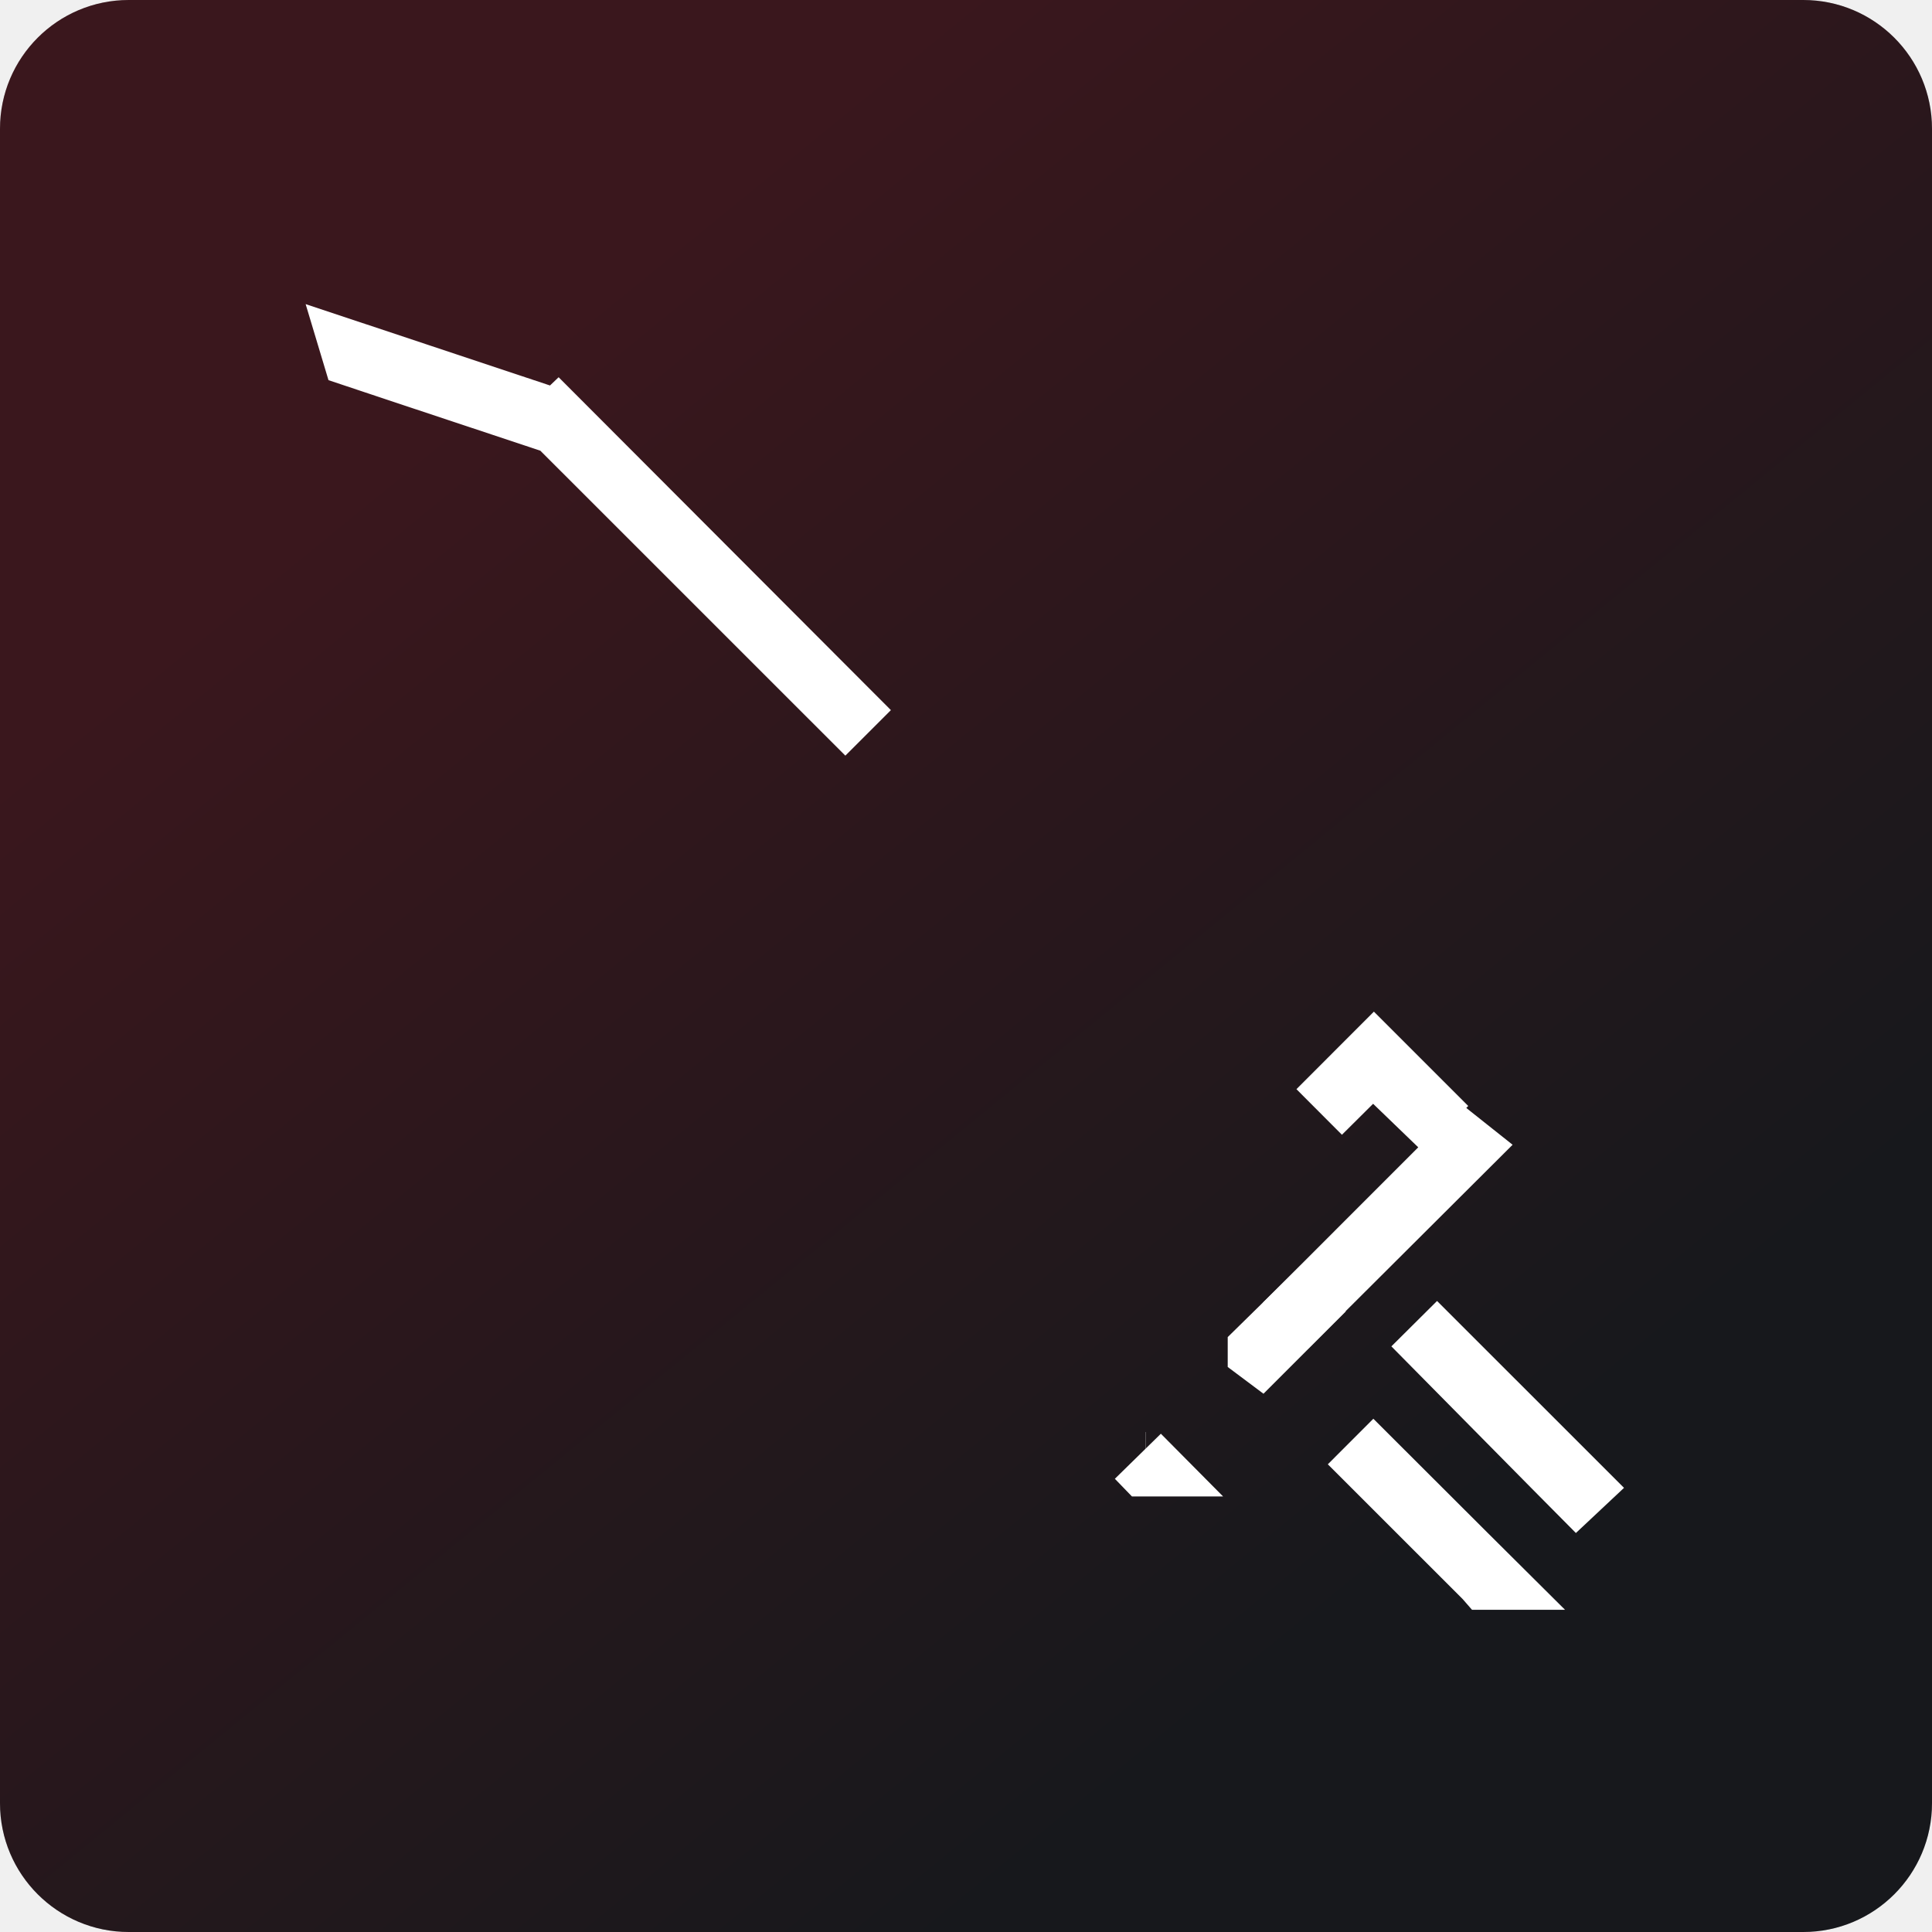
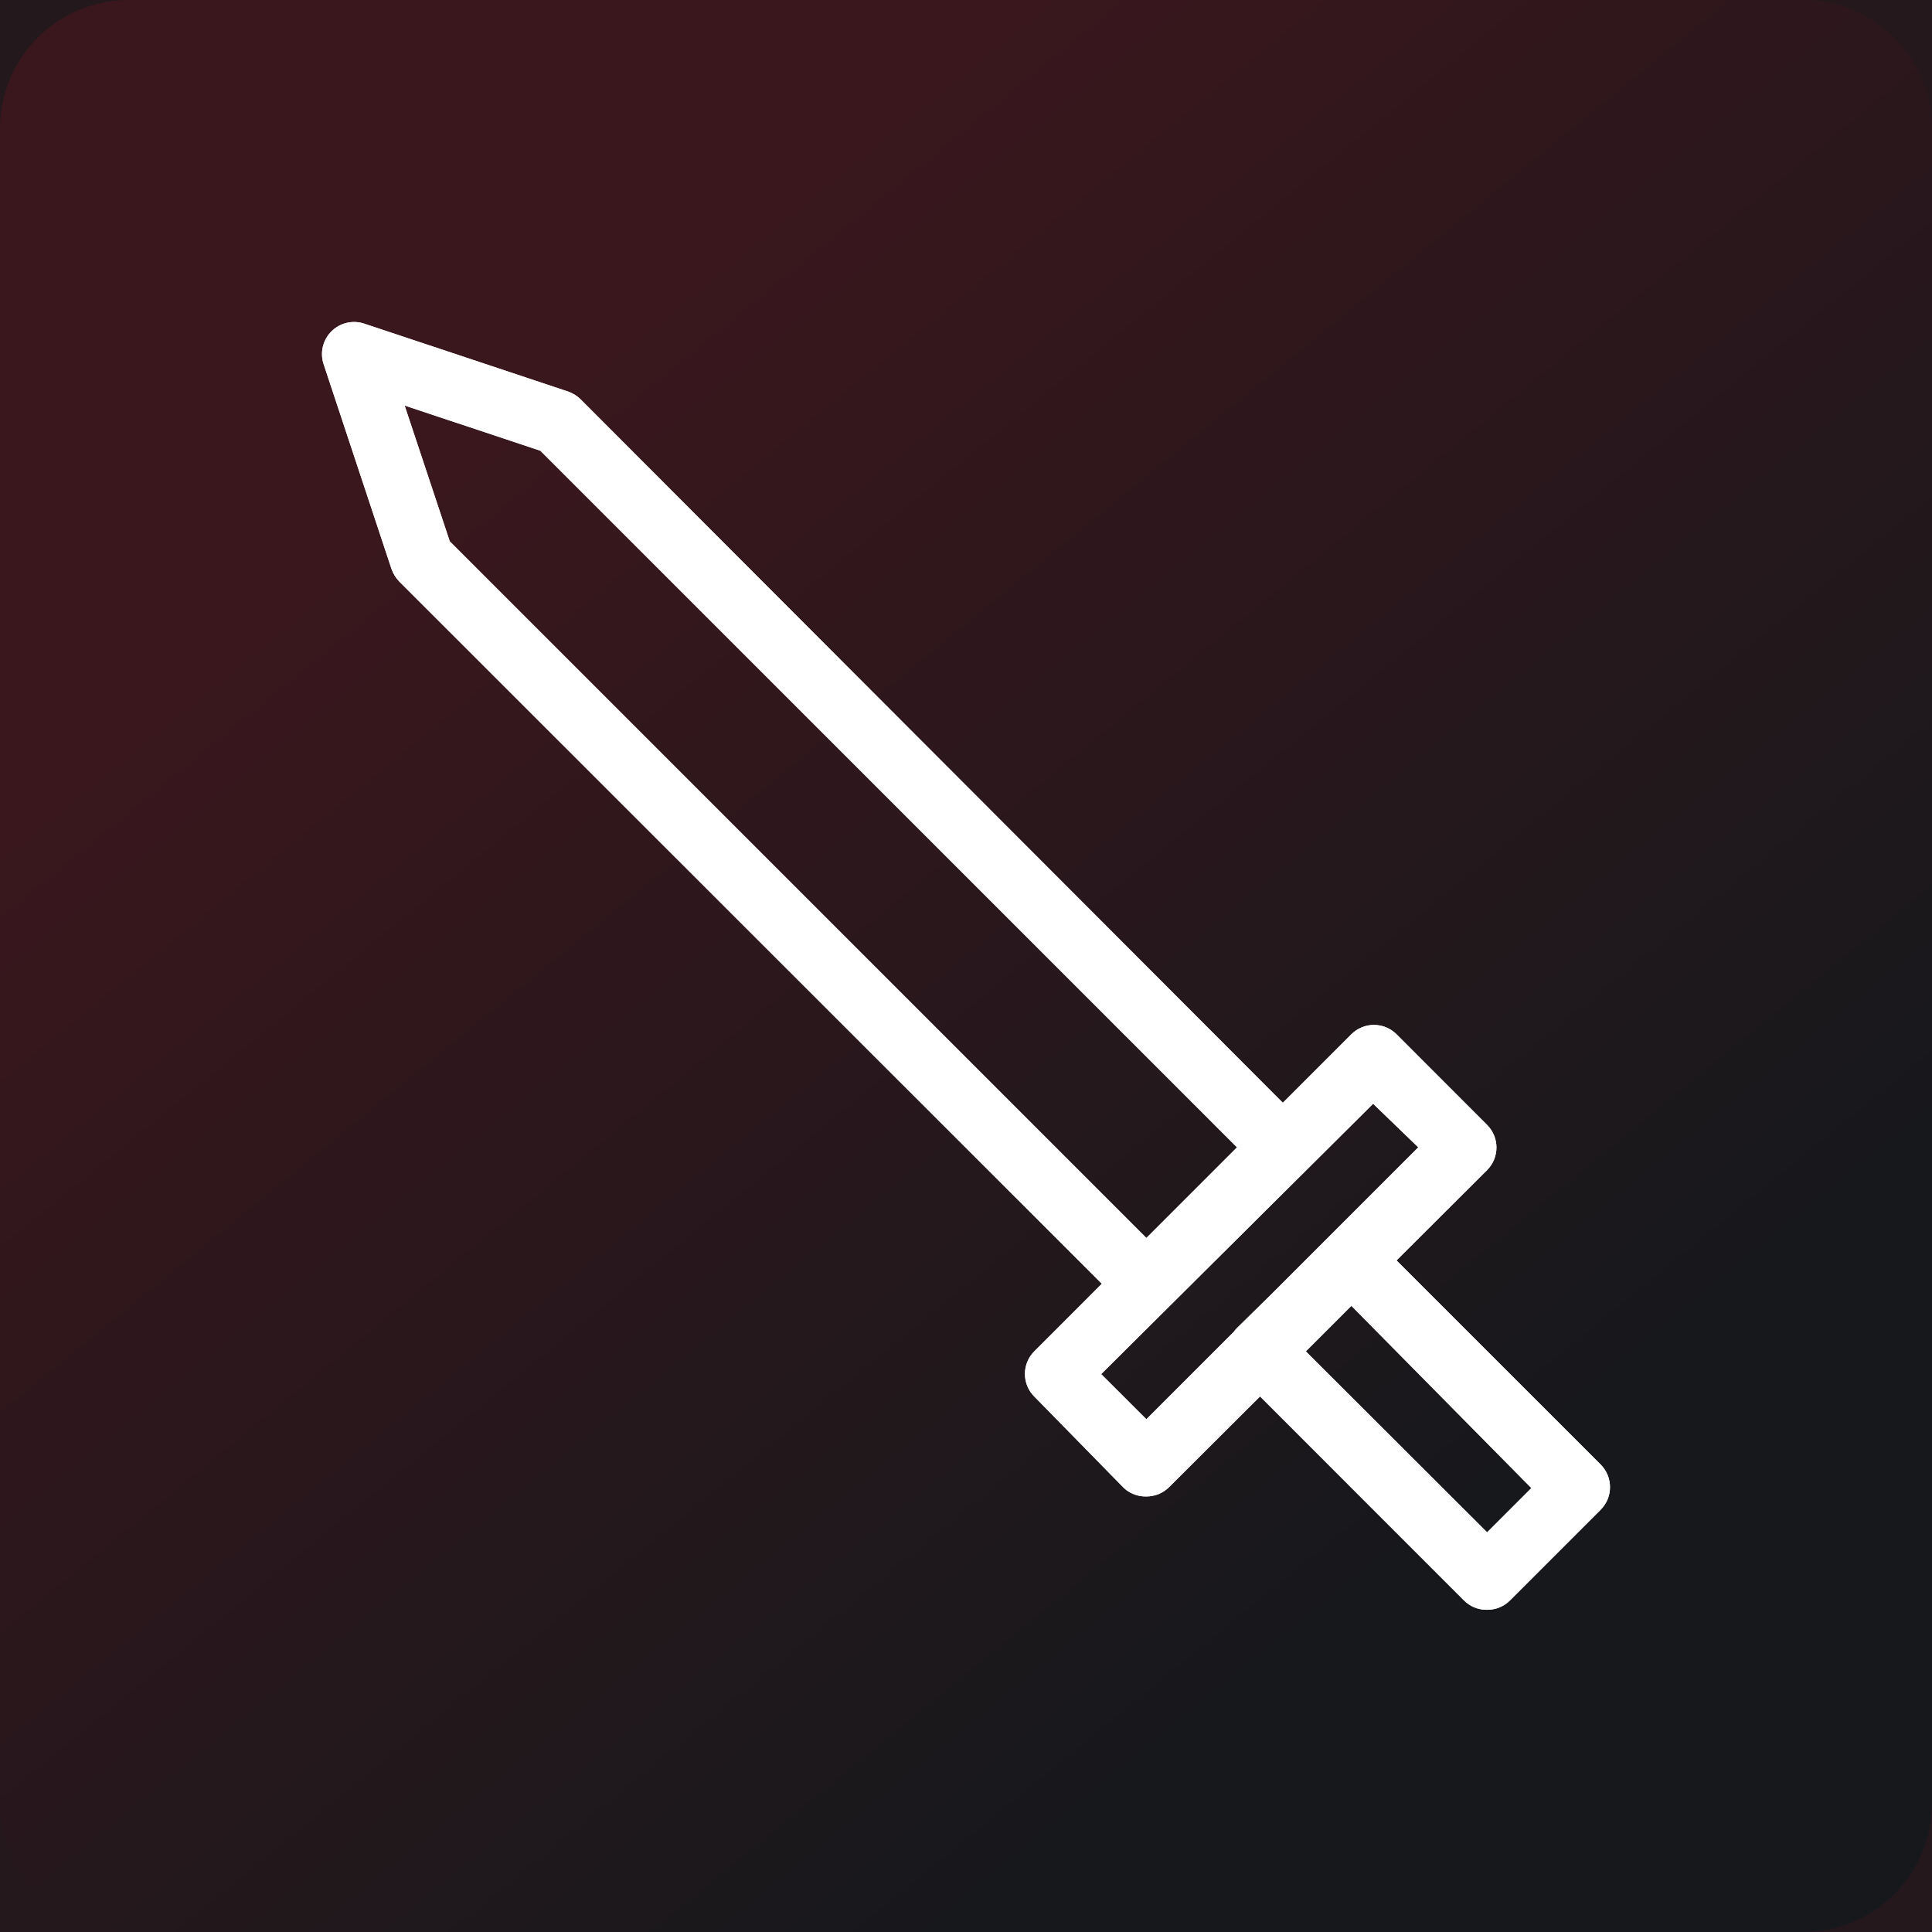
<svg xmlns="http://www.w3.org/2000/svg" width="30" height="30" viewBox="0 0 30 30" fill="none">
-   <path d="M0 2C0 0.895 0.895 0 2 0H28C29.105 0 30 0.895 30 2V28C30 29.105 29.105 30 28 30H2C0.895 30 0 29.105 0 28V2Z" fill="#18191D" />
-   <path d="M0 2C0 0.895 0.895 0 2 0H28C29.105 0 30 0.895 30 2V28C30 29.105 29.105 30 28 30H2C0.895 30 0 29.105 0 28V2Z" fill="url(#paint0_linear_764_475)" fill-opacity="0.2" />
-   <path d="M23.078 24.489L23.085 24.497H23.09L22.739 24.148L20.972 22.384L23.078 24.489ZM24.135 22.756L24.483 23.107L24.499 23.092L21.961 20.555L24.135 22.756ZM19.564 20.972V20.976L19.572 20.982L19.924 20.63L20.544 20.01L19.564 20.972ZM5.505 5.511L6.44 5.823L8.549 6.524L8.661 6.562L8.745 6.646L13.48 11.38L8.666 6.557L8.665 6.558C8.662 6.555 8.659 6.552 8.655 6.551L5.502 5.501L5.505 5.511Z" fill="white" stroke="white" />
-   <path d="M17.789 22.737H17.792L17.671 22.615L17.789 22.737ZM22.376 18.169L19.965 20.581L22.737 17.818L22.732 17.814L22.376 18.169ZM20.485 17.266L20.969 16.785L21.317 16.44L21.669 16.78L22.37 17.456L22.445 17.527L21.334 16.416L20.485 17.266Z" fill="white" stroke="white" />
+   <rect width="30" height="30" fill="#1E1E1E" />
+   <g clip-path="url(#clip0_226_2)">
+     <rect width="1100" height="3717" transform="translate(-539 -1567)" fill="#0F1013" />
+     <rect x="-125" y="-228" width="600" height="600" rx="10" fill="#18191D" />
+     <rect x="-125" y="-228" width="600" height="600" rx="10" fill="url(#paint0_linear_226_2)" fill-opacity="0.2" />
+     <path d="M0 2C0 0.895 0.895 0 2 0H28C29.105 0 30 0.895 30 2V28C30 29.105 29.105 30 28 30H2C0.895 30 0 29.105 0 28V2Z" fill="#18191D" />
+     <path d="M0 2C0 0.895 0.895 0 2 0H28C29.105 0 30 0.895 30 2V28C30 29.105 29.105 30 28 30H2C0.895 30 0 29.105 0 28V2Z" fill="url(#paint1_linear_226_2)" fill-opacity="0.2" />
+     <mask id="path-3-inside-1_226_2" fill="white">
+       <path fill-rule="evenodd" clip-rule="evenodd" d="M19.156 20.683L19.777 20.062L19.208 20.621C19.189 20.64 19.171 20.661 19.156 20.683Z" />
+       <path fill-rule="evenodd" clip-rule="evenodd" d="M19.566 21.684L18.154 23.092C18.107 23.138 18.052 23.175 17.992 23.2C17.931 23.224 17.866 23.237 17.801 23.237C17.672 23.24 17.548 23.194 17.453 23.107L16.06 21.685C15.967 21.592 15.915 21.466 15.915 21.334C15.915 21.203 15.967 21.077 16.06 20.984L17.109 19.934L6.198 9.028C6.145 8.973 6.104 8.906 6.079 8.834L5.024 5.651C4.996 5.564 4.992 5.47 5.014 5.381C5.035 5.292 5.081 5.211 5.146 5.146C5.211 5.081 5.292 5.035 5.381 5.014C5.47 4.992 5.564 4.996 5.651 5.024L8.819 6.079C8.892 6.104 8.958 6.145 9.013 6.198L19.92 17.124L20.984 16.06C21.077 15.967 21.203 15.915 21.334 15.915C21.466 15.915 21.592 15.967 21.685 16.06L23.092 17.468C23.184 17.56 23.236 17.685 23.237 17.816C23.237 17.881 23.224 17.946 23.2 18.007C23.175 18.067 23.138 18.122 23.092 18.169L21.685 19.572L24.853 22.739C24.899 22.785 24.936 22.84 24.962 22.901C24.987 22.962 25 23.027 25 23.092C25 23.158 24.987 23.223 24.962 23.284C24.936 23.344 24.899 23.399 24.853 23.445L23.445 24.853C23.399 24.899 23.344 24.936 23.283 24.96C23.223 24.985 23.158 24.997 23.092 24.997C23.024 24.998 22.956 24.985 22.892 24.959C22.829 24.932 22.772 24.893 22.724 24.843L19.566 21.684ZM19.777 20.062L22.023 17.816L21.322 17.139L17.099 21.337L17.801 22.038L19.156 20.683L19.777 20.062ZM17.801 19.223L19.208 17.816L8.391 6.999L6.283 6.297L6.984 8.406L17.801 19.223ZM23.779 23.107L23.092 23.794L20.277 20.984L20.984 20.277L23.779 23.107Z" />
+     </mask>
+     <path fill-rule="evenodd" clip-rule="evenodd" d="M19.156 20.683L19.777 20.062L19.208 20.621C19.189 20.64 19.171 20.661 19.156 20.683Z" fill="white" />
+     <path fill-rule="evenodd" clip-rule="evenodd" d="M19.566 21.684L18.154 23.092C18.107 23.138 18.052 23.175 17.992 23.2C17.931 23.224 17.866 23.237 17.801 23.237C17.672 23.24 17.548 23.194 17.453 23.107L16.06 21.685C15.967 21.592 15.915 21.466 15.915 21.334C15.915 21.203 15.967 21.077 16.06 20.984L17.109 19.934L6.198 9.028C6.145 8.973 6.104 8.906 6.079 8.834L5.024 5.651C4.996 5.564 4.992 5.47 5.014 5.381C5.035 5.292 5.081 5.211 5.146 5.146C5.211 5.081 5.292 5.035 5.381 5.014C5.47 4.992 5.564 4.996 5.651 5.024L8.819 6.079C8.892 6.104 8.958 6.145 9.013 6.198L19.92 17.124L20.984 16.06C21.077 15.967 21.203 15.915 21.334 15.915C21.466 15.915 21.592 15.967 21.685 16.06L23.092 17.468C23.184 17.56 23.236 17.685 23.237 17.816C23.237 17.881 23.224 17.946 23.2 18.007C23.175 18.067 23.138 18.122 23.092 18.169L21.685 19.572L24.853 22.739C24.899 22.785 24.936 22.84 24.962 22.901C24.987 22.962 25 23.027 25 23.092C25 23.158 24.987 23.223 24.962 23.284C24.936 23.344 24.899 23.399 24.853 23.445L23.445 24.853C23.399 24.899 23.344 24.936 23.283 24.96C23.223 24.985 23.158 24.997 23.092 24.997C23.024 24.998 22.956 24.985 22.892 24.959C22.829 24.932 22.772 24.893 22.724 24.843L19.566 21.684ZM19.777 20.062L22.023 17.816L21.322 17.139L17.099 21.337L17.801 22.038L19.156 20.683L19.777 20.062ZM17.801 19.223L19.208 17.816L8.391 6.999L6.283 6.297L6.984 8.406L17.801 19.223ZM23.779 23.107L23.092 23.794L20.277 20.984L20.984 20.277L23.779 23.107Z" fill="white" />
+     <path d="M19.156 20.683L19.509 21.037L20.131 20.415L19.777 20.062L19.423 19.708L18.802 20.329L19.156 20.683ZM19.156 20.683L19.863 21.39L19.922 21.331L19.971 21.262L19.156 20.683ZM19.777 20.062L20.478 20.775L20.484 20.769L19.777 20.062ZM19.208 20.621L18.507 19.907L18.498 19.916L19.208 20.621ZM19.566 21.684L20.273 20.977L19.567 20.271L18.86 20.976L19.566 21.684ZM18.154 23.092L18.858 23.802L18.86 23.8L18.154 23.092ZM17.992 23.2L17.613 22.274L17.613 22.274L17.992 23.2ZM17.801 23.237L17.806 22.237L17.79 22.236L17.774 22.237L17.801 23.237ZM17.453 23.107L16.738 23.807L16.758 23.828L16.78 23.847L17.453 23.107ZM16.06 21.685L16.775 20.985L16.769 20.98L16.06 21.685ZM16.06 20.984L15.353 20.276L15.351 20.279L16.06 20.984ZM17.109 19.934L17.817 20.642L18.524 19.934L17.816 19.227L17.109 19.934ZM6.198 9.028L5.48 9.724L5.485 9.729L5.491 9.735L6.198 9.028ZM6.079 8.834L5.129 9.148L5.134 9.162L6.079 8.834ZM5.024 5.651L4.073 5.96L4.075 5.965L5.024 5.651ZM5.014 5.381L5.986 5.615L5.986 5.615L5.014 5.381ZM5.381 5.014L5.148 4.041L5.148 4.041L5.381 5.014ZM5.651 5.024L5.967 4.075L5.96 4.073L5.651 5.024ZM8.819 6.079L9.147 5.134L9.135 5.13L8.819 6.079ZM9.013 6.198L9.721 5.492L9.715 5.486L9.709 5.48L9.013 6.198ZM19.92 17.124L19.212 17.831L19.919 18.539L20.627 17.831L19.92 17.124ZM20.984 16.06L20.279 15.351L20.277 15.353L20.984 16.06ZM21.685 16.06L22.392 15.353L22.39 15.351L21.685 16.06ZM23.092 17.468L23.802 16.763L23.799 16.76L23.092 17.468ZM23.237 17.816L22.237 17.82L22.237 17.821L23.237 17.816ZM23.092 18.169L23.798 18.877L23.802 18.873L23.092 18.169ZM21.685 19.572L20.979 18.863L20.27 19.57L20.978 20.279L21.685 19.572ZM24.853 22.739L24.146 23.446L24.149 23.449L24.853 22.739ZM24.853 23.445L24.149 22.735L24.146 22.738L24.853 23.445ZM23.445 24.853L24.15 25.563L24.153 25.56L23.445 24.853ZM23.283 24.96L22.905 24.034L22.905 24.035L23.283 24.96ZM23.092 24.997L23.098 23.997L23.087 23.997L23.076 23.997L23.092 24.997ZM22.724 24.843L23.448 24.153L23.44 24.144L23.431 24.136L22.724 24.843ZM22.023 17.816L22.73 18.523L23.45 17.803L22.717 17.096L22.023 17.816ZM21.322 17.139L22.016 16.419L21.311 15.74L20.617 16.43L21.322 17.139ZM17.099 21.337L16.395 20.628L15.683 21.335L16.392 22.044L17.099 21.337ZM17.801 22.038L17.094 22.745L17.801 23.452L18.508 22.745L17.801 22.038ZM17.801 19.223L17.094 19.93L17.801 20.637L18.508 19.93L17.801 19.223ZM19.208 17.816L19.915 18.523L20.622 17.816L19.915 17.109L19.208 17.816ZM8.391 6.999L9.098 6.292L8.931 6.124L8.707 6.05L8.391 6.999ZM6.283 6.297L6.598 5.349L4.704 4.719L5.334 6.613L6.283 6.297ZM6.984 8.406L6.035 8.722L6.11 8.946L6.277 9.113L6.984 8.406ZM23.779 23.107L24.486 23.814L25.189 23.112L24.49 22.404L23.779 23.107ZM23.092 23.794L22.386 24.501L23.093 25.207L23.799 24.501L23.092 23.794ZM20.277 20.984L19.57 20.277L18.863 20.984L19.571 21.691L20.277 20.984ZM20.984 20.277L21.695 19.575L20.988 18.859L20.277 19.57L20.984 20.277ZM19.777 20.062L19.076 19.349L18.507 19.907L19.208 20.621L19.909 21.334L20.478 20.775L19.777 20.062ZM19.208 20.621L18.498 19.916C18.44 19.975 18.387 20.038 18.34 20.105L19.156 20.683L19.971 21.262C19.955 21.284 19.938 21.305 19.918 21.325L19.208 20.621ZM19.566 21.684L18.86 20.976L17.448 22.384L18.154 23.092L18.86 23.8L20.272 22.393L19.566 21.684ZM18.154 23.092L17.45 22.382C17.497 22.336 17.552 22.299 17.613 22.274L17.992 23.2L18.37 24.125C18.552 24.051 18.718 23.941 18.858 23.802L18.154 23.092ZM17.992 23.2L17.613 22.274C17.675 22.249 17.74 22.236 17.806 22.237L17.801 23.237L17.795 24.236C17.992 24.238 18.187 24.2 18.37 24.125L17.992 23.2ZM17.801 23.237L17.774 22.237C17.904 22.233 18.03 22.28 18.126 22.368L17.453 23.107L16.78 23.847C17.066 24.107 17.441 24.247 17.828 24.236L17.801 23.237ZM17.453 23.107L18.167 22.408L16.775 20.985L16.06 21.685L15.345 22.384L16.738 23.807L17.453 23.107ZM16.06 21.685L16.769 20.98C16.863 21.074 16.916 21.201 16.916 21.334H15.915H14.915C14.915 21.73 15.072 22.109 15.351 22.39L16.06 21.685ZM15.915 21.334H16.916C16.916 21.467 16.863 21.595 16.769 21.689L16.06 20.984L15.351 20.279C15.072 20.559 14.915 20.939 14.915 21.334H15.915ZM16.06 20.984L16.767 21.691L17.817 20.642L17.109 19.934L16.402 19.227L15.353 20.277L16.06 20.984ZM17.109 19.934L17.816 19.227L6.905 8.321L6.198 9.028L5.491 9.735L16.402 20.642L17.109 19.934ZM6.198 9.028L6.916 8.332C6.964 8.382 7.001 8.441 7.023 8.506L6.079 8.834L5.134 9.162C5.207 9.372 5.325 9.564 5.48 9.724L6.198 9.028ZM6.079 8.834L7.028 8.519L5.974 5.337L5.024 5.651L4.075 5.965L5.129 9.148L6.079 8.834ZM5.024 5.651L5.975 5.342C6.004 5.43 6.008 5.525 5.986 5.615L5.014 5.381L4.041 5.148C3.977 5.416 3.988 5.697 4.073 5.96L5.024 5.651ZM5.014 5.381L5.986 5.615C5.964 5.705 5.918 5.787 5.853 5.853L5.146 5.146L4.439 4.439C4.243 4.634 4.106 4.879 4.041 5.148L5.014 5.381ZM5.146 5.146L5.853 5.853C5.787 5.918 5.705 5.964 5.615 5.986L5.381 5.014L5.148 4.041C4.879 4.106 4.634 4.243 4.439 4.439L5.146 5.146ZM5.381 5.014L5.615 5.986C5.525 6.008 5.43 6.004 5.342 5.975L5.651 5.024L5.96 4.073C5.697 3.988 5.416 3.977 5.148 4.041L5.381 5.014ZM5.651 5.024L5.335 5.973L8.503 7.027L8.819 6.079L9.135 5.13L5.967 4.075L5.651 5.024ZM8.819 6.079L8.491 7.023C8.426 7.001 8.367 6.964 8.317 6.916L9.013 6.198L9.709 5.48C9.549 5.325 9.357 5.207 9.147 5.134L8.819 6.079ZM9.013 6.198L8.305 6.905L19.212 17.831L19.92 17.124L20.627 16.418L9.721 5.492L9.013 6.198ZM19.92 17.124L20.627 17.831L21.691 16.767L20.984 16.06L20.277 15.353L19.213 16.417L19.92 17.124ZM20.984 16.06L21.689 16.769C21.595 16.863 21.467 16.916 21.334 16.916V15.915V14.915C20.939 14.915 20.559 15.072 20.279 15.351L20.984 16.06ZM21.334 15.915V16.916C21.201 16.916 21.074 16.863 20.98 16.769L21.685 16.06L22.39 15.351C22.109 15.072 21.73 14.915 21.334 14.915V15.915ZM21.685 16.06L20.978 16.767L22.385 18.175L23.092 17.468L23.799 16.76L22.392 15.353L21.685 16.06ZM23.092 17.468L22.382 18.172C22.29 18.078 22.237 17.952 22.237 17.82L23.237 17.816L24.237 17.811C24.235 17.419 24.079 17.042 23.802 16.763L23.092 17.468ZM23.237 17.816L22.237 17.821C22.236 17.755 22.249 17.69 22.274 17.628L23.2 18.007L24.125 18.385C24.2 18.202 24.238 18.007 24.236 17.81L23.237 17.816ZM23.2 18.007L22.274 17.628C22.299 17.567 22.336 17.512 22.382 17.465L23.092 18.169L23.802 18.873C23.941 18.733 24.051 18.567 24.125 18.385L23.2 18.007ZM23.092 18.169L22.386 17.461L20.979 18.863L21.685 19.572L22.391 20.28L23.798 18.877L23.092 18.169ZM21.685 19.572L20.978 20.279L24.146 23.446L24.853 22.739L25.56 22.032L22.392 18.864L21.685 19.572ZM24.853 22.739L24.149 23.449C24.102 23.402 24.064 23.347 24.039 23.286L24.962 22.901L25.885 22.517C25.809 22.334 25.697 22.168 25.557 22.029L24.853 22.739ZM24.962 22.901L24.039 23.286C24.013 23.224 24 23.159 24 23.092H25H26C26 22.895 25.961 22.699 25.885 22.517L24.962 22.901ZM25 23.092H24C24 23.026 24.013 22.96 24.039 22.899L24.962 23.284L25.885 23.668C25.961 23.486 26 23.29 26 23.092H25ZM24.962 23.284L24.039 22.899C24.064 22.838 24.102 22.782 24.149 22.735L24.853 23.445L25.557 24.155C25.697 24.016 25.809 23.851 25.885 23.668L24.962 23.284ZM24.853 23.445L24.146 22.738L22.738 24.146L23.445 24.853L24.153 25.56L25.56 24.153L24.853 23.445ZM23.445 24.853L22.741 24.143C22.788 24.096 22.844 24.059 22.905 24.034L23.283 24.96L23.661 25.886C23.844 25.811 24.01 25.702 24.15 25.563L23.445 24.853ZM23.283 24.96L22.905 24.035C22.966 24.009 23.032 23.997 23.098 23.997L23.092 24.997L23.087 25.997C23.284 25.998 23.479 25.96 23.661 25.886L23.283 24.96ZM23.092 24.997L23.076 23.997C23.146 23.996 23.215 24.009 23.279 24.036L22.892 24.959L22.506 25.881C22.697 25.961 22.902 26 23.108 25.997L23.092 24.997ZM22.892 24.959L23.279 24.036C23.343 24.063 23.4 24.103 23.448 24.153L22.724 24.843L22 25.533C22.143 25.683 22.315 25.801 22.506 25.881L22.892 24.959ZM22.724 24.843L23.431 24.136L20.273 20.977L19.566 21.684L18.859 22.392L22.017 25.55L22.724 24.843ZM19.777 20.062L20.484 20.769L22.73 18.523L22.023 17.816L21.316 17.109L19.07 19.355L19.777 20.062ZM22.023 17.816L22.717 17.096L22.016 16.419L21.322 17.139L20.628 17.859L21.329 18.535L22.023 17.816ZM21.322 17.139L20.617 16.43L16.395 20.628L17.099 21.337L17.805 22.046L22.027 17.849L21.322 17.139ZM17.099 21.337L16.392 22.044L17.094 22.745L17.801 22.038L18.508 21.331L17.807 20.63L17.099 21.337ZM17.801 22.038L18.508 22.745L19.863 21.39L19.156 20.683L18.449 19.976L17.094 21.331L17.801 22.038ZM17.801 19.223L18.508 19.93L19.915 18.523L19.208 17.816L18.501 17.109L17.094 18.516L17.801 19.223ZM19.208 17.816L19.915 17.109L9.098 6.292L8.391 6.999L7.684 7.706L18.501 18.523L19.208 17.816ZM8.391 6.999L8.707 6.05L6.598 5.349L6.283 6.297L5.967 7.246L8.076 7.948L8.391 6.999ZM6.283 6.297L5.334 6.613L6.035 8.722L6.984 8.406L7.933 8.091L7.231 5.982L6.283 6.297ZM6.984 8.406L6.277 9.113L17.094 19.93L17.801 19.223L18.508 18.516L7.691 7.699L6.984 8.406ZM23.779 23.107L23.072 22.4L22.385 23.087L23.092 23.794L23.799 24.501L24.486 23.814L23.779 23.107ZM23.092 23.794L23.799 23.086L20.984 20.276L20.277 20.984L19.571 21.691L22.386 24.501L23.092 23.794ZM20.277 20.984L20.985 21.691L21.691 20.985L20.984 20.277L20.277 19.57L19.57 20.277L20.277 20.984ZM20.984 20.277L20.272 20.98L23.067 23.81L23.779 23.107L24.49 22.404L21.695 19.575L20.984 20.277Z" fill="white" mask="url(#path-3-inside-1_226_2)" />
+   </g>
  <defs>
-     <linearGradient id="paint0_linear_764_475" x1="15" y1="30" x2="0.302" y2="12.004" gradientUnits="userSpaceOnUse">
+     <linearGradient id="paint0_linear_226_2" x1="-196.281" y1="-228" x2="16.894" y2="510.462" gradientUnits="userSpaceOnUse">
      <stop stop-color="#131417" />
      <stop offset="1" stop-color="#C20E1C" />
    </linearGradient>
+     <linearGradient id="paint1_linear_226_2" x1="15" y1="30" x2="0.302" y2="12.004" gradientUnits="userSpaceOnUse">
+       <stop stop-color="#131417" />
+       <stop offset="1" stop-color="#C20E1C" />
+     </linearGradient>
+     <clipPath id="clip0_226_2">
+       <rect width="1100" height="3717" fill="white" transform="translate(-539 -1567)" />
+     </clipPath>
  </defs>
</svg>
